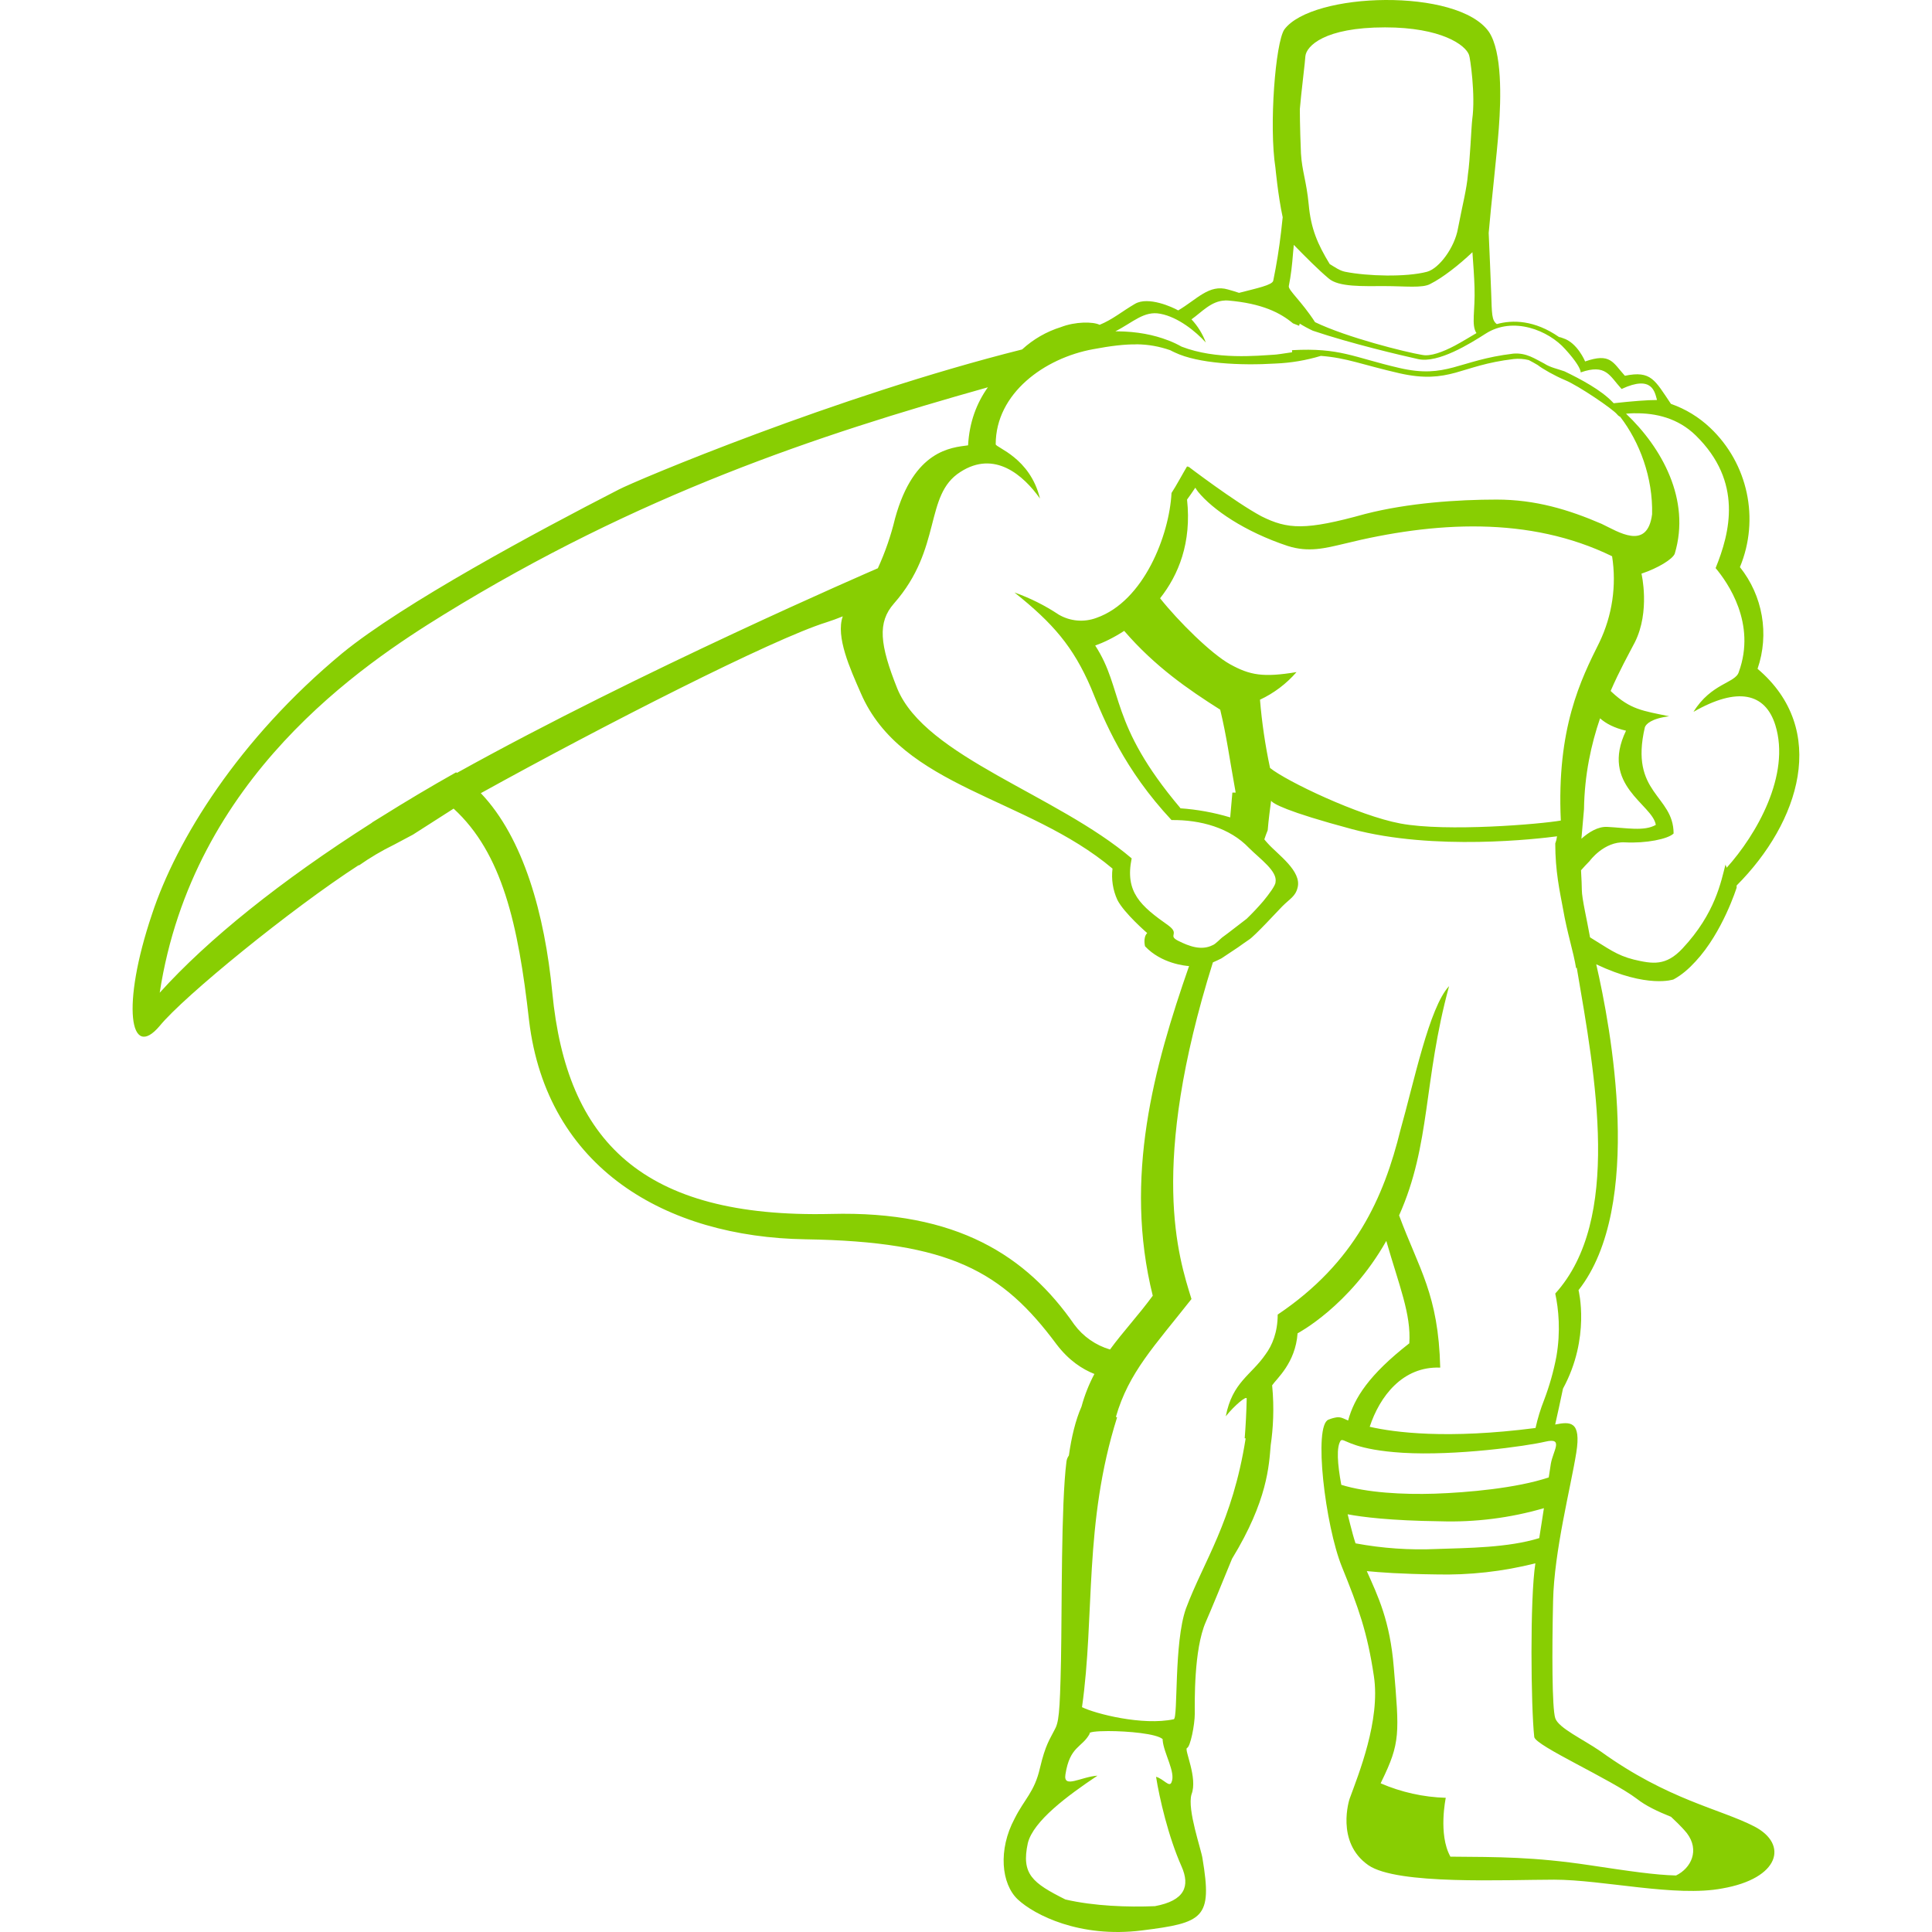
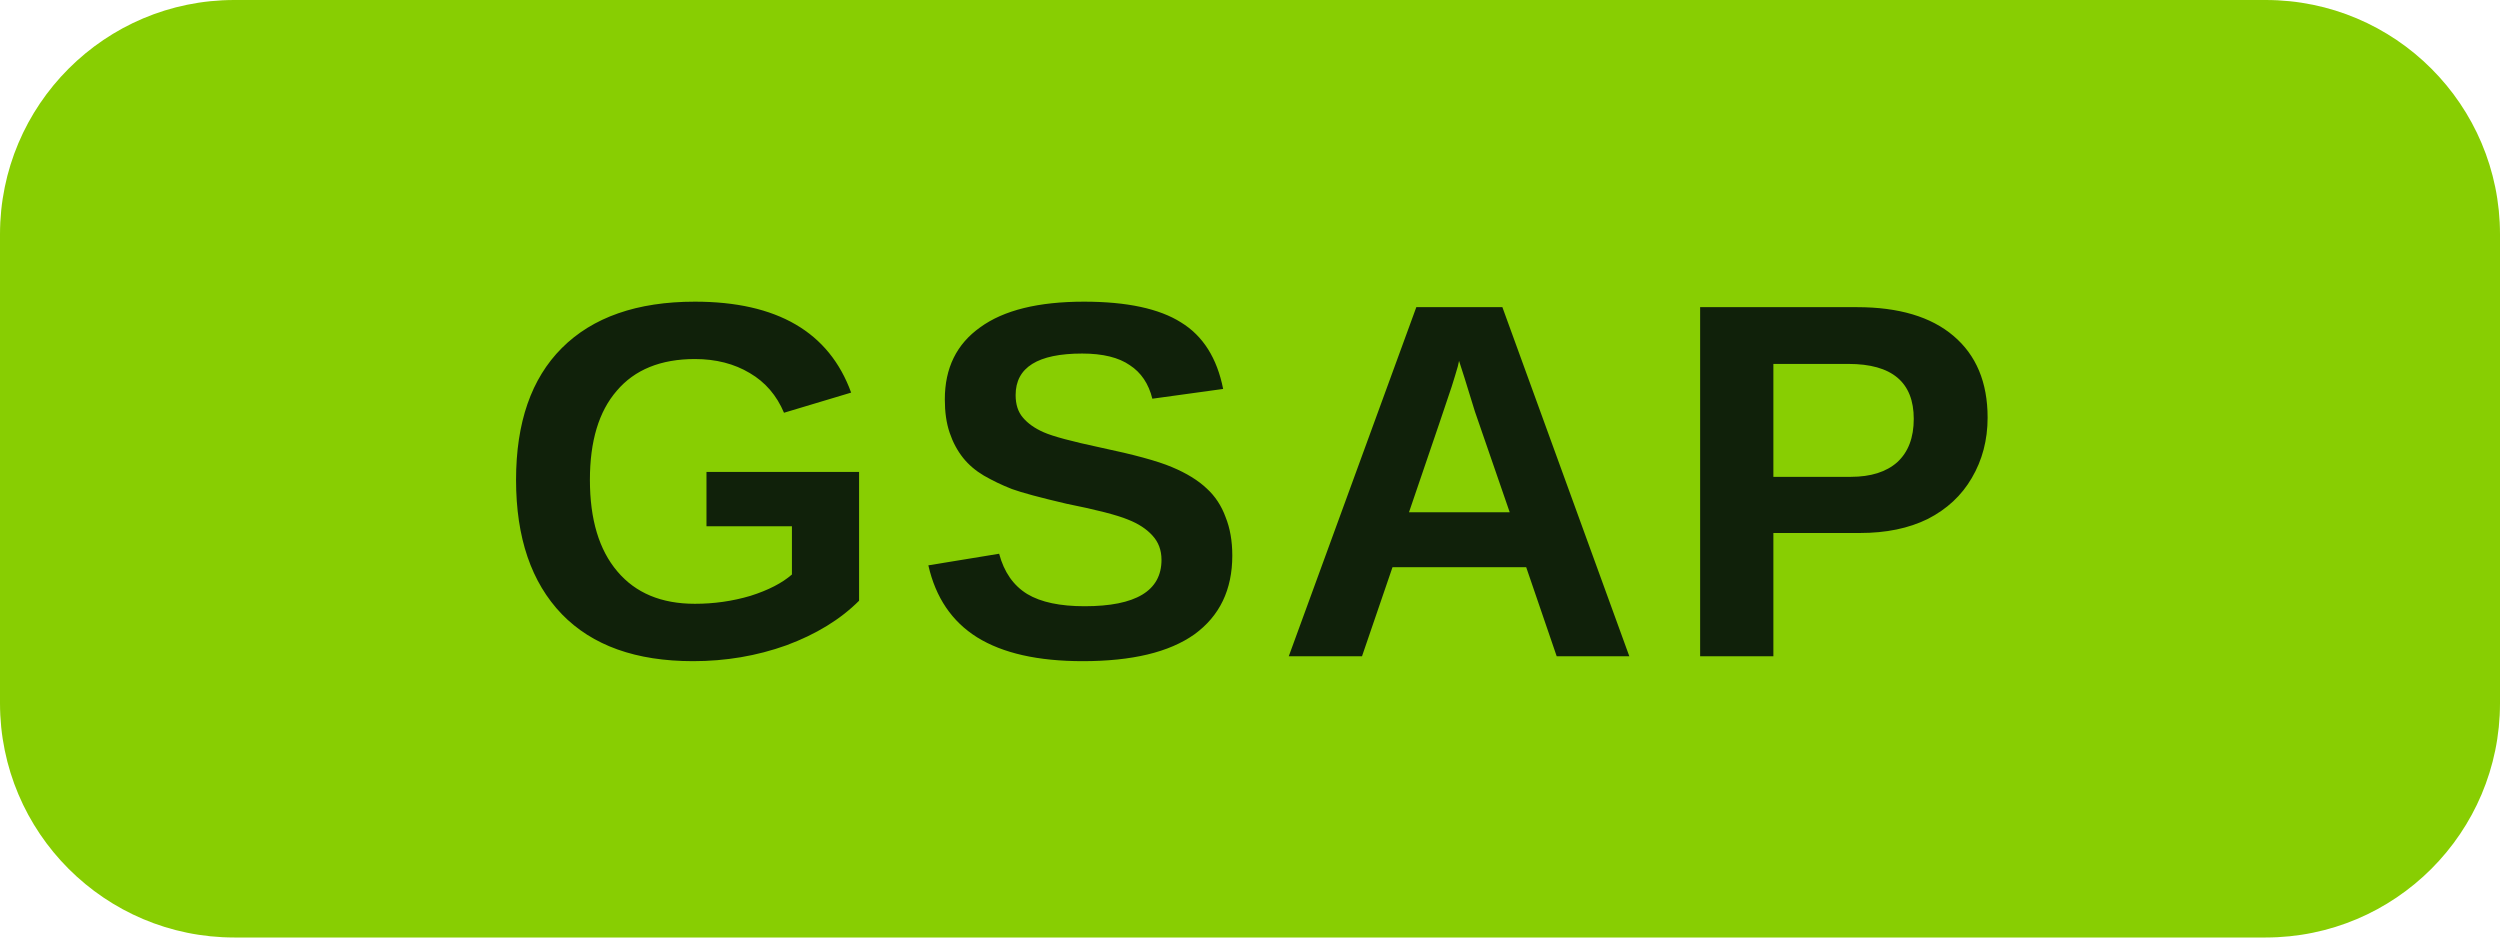
- <svg xmlns="http://www.w3.org/2000/svg" fill="#88CE02" role="img" viewBox="0 0 24 24">
-   <path fill="#88CE02" d="M17.21 0c-.545.003-1.084.134-1.256.367-.11.165-.192 1.196-.11 1.718 0 0 .032.345.09.614a14.6 14.6 0 0 1-.02.182 7.024 7.024 0 0 1-.097.605c-.01.056-.207.095-.425.152a2.495 2.495 0 0 0-.138-.042c-.234-.069-.385.123-.618.26-.069-.04-.371-.178-.536-.082-.165.096-.275.193-.44.261-.082-.041-.302-.041-.48.028a1.27 1.27 0 0 0-.483.278c-2.314.58-4.813 1.635-5.012 1.741-1.017.522-2.679 1.415-3.434 2.033-1.291 1.071-2.06 2.322-2.363 3.242-.385 1.14-.275 1.827.096 1.387.298-.366 1.632-1.454 2.475-1.999l-.002.007a3.219 3.219 0 0 1 .44-.26l.233-.124.505-.323c.602.552.803 1.433.937 2.63.22 1.841 1.704 2.693 3.434 2.72 1.8.028 2.446.399 3.119 1.305.153.201.318.307.47.368a1.954 1.954 0 0 0-.16.405c-.075.17-.125.38-.157.608a.157.157 0 0 0-.03.075c-.068.536-.055 1.8-.068 2.473-.014.673-.028.77-.083.866-.055.11-.11.178-.178.467-.069.302-.193.384-.316.631-.206.385-.165.81.041 1.003.206.192.77.481 1.538.385.77-.096.88-.151.756-.893-.014-.11-.192-.605-.137-.797.082-.206-.096-.563-.055-.577.041-.014.096-.288.096-.426 0-.137-.014-.796.137-1.14.062-.14.193-.46.326-.785.442-.723.459-1.161.48-1.41.03-.202.046-.46.018-.744.055-.083.289-.275.316-.646 0 0 .644-.337 1.102-1.148.16.557.31.91.286 1.272-.499.39-.684.678-.76.959-.048-.02-.076-.037-.11-.04h-.027a.437.437 0 0 0-.106.029c-.192.068-.041 1.318.165 1.827.206.508.316.81.398 1.36.083.549-.192 1.222-.302 1.524 0 0-.179.536.233.824.358.248 1.704.18 2.308.18.605 0 1.511.219 2.088.109.715-.124.824-.55.399-.77-.426-.22-1.072-.329-1.91-.933-.22-.152-.522-.289-.563-.412-.041-.124-.041-.838-.027-1.457.013-.618.22-1.414.288-1.84.064-.398-.076-.388-.262-.351.032-.147.066-.292.097-.446.344-.632.193-1.223.193-1.223.82-1.044.4-3.27.22-4.048.64.303.96.188.96.188.102-.055.192-.134.274-.224.337-.362.51-.916.51-.916V11c.782-.783 1.151-1.936.26-2.692a1.331 1.331 0 0 0-.219-1.263 1.56 1.56 0 0 0-.37-1.731 1.36 1.36 0 0 0-.487-.297c-.2-.295-.245-.417-.572-.349-.15-.165-.178-.288-.494-.178 0 0-.096-.234-.275-.289a.25.25 0 0 0-.05-.015c-.302-.21-.576-.215-.772-.16-.064-.048-.061-.124-.07-.388-.008-.2-.019-.486-.031-.744.027-.328.102-.974.126-1.303.028-.37.042-.948-.123-1.195C18.303.12 17.754-.003 17.21 0zm-.005.34c.7 0 1.002.22 1.044.343.013.028.082.495.04.797-.013.11-.027.509-.054.687-.014.179-.069.385-.124.673-.041.234-.233.495-.384.536-.261.069-.742.055-1.017 0-.069-.014-.124-.055-.192-.096-.151-.248-.234-.44-.261-.742-.028-.289-.083-.412-.096-.632-.014-.33-.014-.55-.014-.55.014-.178.069-.618.069-.659.013-.123.233-.357.989-.357zm-1.133 2.702c.146.149.301.306.432.416.124.11.426.096.7.096.248 0 .468.028.564-.027.154-.077.355-.235.523-.394.011.152.022.304.026.435.01.295-.043.468.024.57-.082.048-.174.105-.269.156-.151.08-.306.136-.403.115h-.002c-.209-.035-.931-.215-1.331-.407-.167-.259-.335-.398-.326-.448.027-.137.04-.247.054-.425.004-.03.005-.058.008-.088zm-.853.69l.035.001c.424.036.65.152.808.284l.076.03.008-.027c.047.03.102.06.162.088.47.159 1.104.308 1.309.353.247.055.645-.192.838-.316.343-.22.783-.04.989.193.137.15.192.247.192.288.316-.11.357.041.508.206.385-.179.412.041.44.137-.122 0-.298.014-.538.04l-.012-.012c-.144-.153-.402-.289-.599-.384-.087-.031-.18-.049-.252-.097-.11-.055-.22-.137-.385-.123-.687.082-.824.315-1.415.178-.577-.134-.737-.254-1.333-.221l.001.026c-.105.016-.2.03-.22.03-.206.012-.722.067-1.153-.1a1.256 1.256 0 0 0-.161-.076l-.005-.002h-.001c-.18-.07-.39-.11-.63-.112h-.026c.218-.11.356-.259.56-.218.22.041.44.22.564.357a.858.858 0 0 0-.178-.288c.128-.09.245-.229.418-.234zm-1.1.545c.15.002.28.026.417.073.018.009.034.018.059.029.288.137.81.164 1.25.137a2.26 2.26 0 0 0 .563-.095c.322.024.514.11.977.216.31.07.502.045.695-.007.193-.053.386-.13.723-.17a.542.542 0 0 1 .188.013c.038.02.075.04.11.061.062.049.214.135.343.189.164.068.59.357.645.425a.1.1 0 0 0 .038.03c.242.314.407.755.396 1.21-.06.46-.426.214-.626.12-.412-.178-.824-.302-1.305-.302-.48 0-1.099.041-1.635.179-.741.206-.961.192-1.29.027-.33-.178-.907-.618-.907-.618v.01c-.007-.007-.012-.012-.014-.01-.042.069-.138.247-.193.33-.027.522-.343 1.346-.934 1.552a.547.547 0 0 1-.467-.041 2.503 2.503 0 0 0-.55-.275c.481.384.729.673.949 1.181.174.43.415 1.017 1.002 1.646.363-.004.725.097.962.346.137.137.357.289.33.426 0 .041-.083.151-.151.234a3.231 3.231 0 0 1-.207.22c-.054.04-.247.192-.288.22-.041.027-.096.095-.137.109-.138.069-.289.014-.426-.055s.027-.082-.124-.192c-.34-.24-.541-.411-.454-.832-.932-.794-2.561-1.26-2.911-2.108-.22-.55-.248-.824-.042-1.058.605-.687.371-1.346.825-1.634.425-.275.783.04.989.33-.124-.509-.55-.633-.55-.674 0-.632.605-1.071 1.21-1.181.218-.041.389-.062.54-.06zm-1.847.534c-.14.196-.231.435-.246.721-.206.028-.673.055-.907.907a3.39 3.39 0 0 1-.214.62c-.103.045-2.946 1.274-5.229 2.542l-.01-.007c-.32.18-.627.363-.919.546l-.125.077-.001.003c-1.136.723-2.04 1.45-2.637 2.112.412-2.679 2.528-4.08 3.53-4.698 2.42-1.489 4.629-2.225 6.758-2.823zm8.037.323c.26-.004.536.06.756.275.59.577.425 1.209.247 1.648.15.179.508.687.288 1.291-.04.138-.343.138-.563.495.55-.316.893-.233 1.017.165.192.618-.234 1.36-.605 1.772 0-.014-.014-.028-.014-.041-.055.206-.123.604-.535 1.044-.206.22-.371.192-.605.137-.215-.054-.322-.142-.543-.276-.036-.207-.102-.482-.102-.59 0-.044-.004-.141-.01-.243.032-.036.066-.074.106-.114 0 0 .178-.247.44-.233.26.014.535-.041.604-.11 0-.48-.55-.494-.357-1.319.013-.04.082-.11.302-.137-.33-.069-.48-.083-.714-.302l-.013-.013c.11-.253.224-.457.301-.605.193-.385.082-.852.082-.852.207-.069.385-.179.413-.247.203-.673-.164-1.322-.605-1.74.036-.003.073-.005.11-.006zm-5.46.925c.01.016.02.033.034.05.179.22.577.495 1.113.673.26.083.467.028.7-.027 1.123-.278 2.304-.346 3.33.155a1.82 1.82 0 0 1-.157 1.068c-.232.465-.533 1.068-.48 2.215-.246.044-1.419.144-1.992.037-.521-.097-1.416-.525-1.62-.69a6.703 6.703 0 0 1-.125-.848 1.37 1.37 0 0 0 .454-.343c-.412.068-.577.04-.825-.097-.235-.13-.642-.533-.87-.82.229-.29.393-.69.335-1.226.037-.05.07-.099.102-.147zm-4.38 1.598c-.09.253.093.654.224.953.508 1.179 2.07 1.29 3.127 2.18a.723.723 0 0 0 .06.388c.083.165.371.413.371.413-.055.054-.027.164-.027.164.204.217.504.243.547.246-.435 1.248-.816 2.626-.451 4.095-.179.244-.368.445-.531.668a.851.851 0 0 1-.444-.31c-.591-.852-1.457-1.416-3.023-1.374-2.349.055-3.283-.907-3.461-2.748-.094-.974-.357-1.922-.888-2.479C7.489 9.014 9.6 7.937 10.268 7.73a2.8 2.8 0 0 0 .2-.073zm3.496.18c.381.442.795.727 1.193.979.082.343.11.577.192 1.03h-.041l-.027.308a2.836 2.836 0 0 0-.62-.113l.001-.003c-.893-1.057-.7-1.47-1.058-2.019.097-.034.225-.094.36-.182zm5.911 1.086c.076.067.178.12.323.154-.327.68.33.912.37 1.17-.143.083-.367.037-.603.025-.115-.006-.229.065-.321.147l.032-.367c.006-.43.09-.809.2-1.13zM15.79 9.947c.024.035.178.131 1.002.352 1.026.275 2.323.12 2.55.09a.378.378 0 0 1-.022.089c0 .343.055.59.096.81.053.308.13.533.163.74l.008-.007c.234 1.367.561 3.133-.267 4.048.041.192.069.467.014.783a3.204 3.204 0 0 1-.151.535 2.29 2.29 0 0 0-.108.352c-1.1.142-1.755.055-2.06-.015.123-.374.407-.754.876-.735-.022-.911-.264-1.223-.511-1.891.395-.883.299-1.665.621-2.848-.247.261-.44 1.209-.604 1.786-.206.838-.563 1.648-1.525 2.294 0 .22-.069.384-.151.494-.179.261-.412.344-.494.77.11-.138.26-.261.26-.22a8.51 8.51 0 0 1-.025.493l.012.001c-.165 1.044-.522 1.525-.742 2.115-.151.426-.096 1.36-.151 1.374-.385.083-.975-.068-1.14-.15.162-1.14.019-2.278.436-3.6l-.015-.006c.16-.554.478-.878.939-1.464-.161-.52-.532-1.64.266-4.182.033-.014.067-.03.105-.049l.206-.137c.04-.028.096-.069.137-.096.069-.042.371-.371.412-.412.096-.097.165-.124.192-.234.055-.206-.247-.412-.37-.55-.018-.019-.03-.034-.043-.05.013-.039.027-.077.042-.114.01-.125.028-.26.042-.367zm.883 7.942c.05.002.174.122.751.158.66.04 1.539-.083 1.772-.138.234-.055.097.11.069.275l-.026.169c-.399.134-1.008.188-1.416.202-.393.013-.846-.012-1.161-.11-.048-.26-.063-.47-.007-.55a.024.024 0 0 1 .018-.006zm2.506.846c-.02.135-.035.223-.058.372-.388.12-.888.122-1.27.135a4.413 4.413 0 0 1-1.012-.07 2.065 2.065 0 0 1-.033-.109 11.343 11.343 0 0 1-.065-.252c.179.034.53.079 1.15.087a4.142 4.142 0 0 0 1.288-.163zm-.106.685c-.069.44-.055 1.786-.014 2.157.014.11.948.522 1.277.77.107.085.259.157.422.222.042.042.116.105.197.203.162.213.052.436-.135.526-.264-.007-.568-.052-1.074-.128-.695-.104-1.129-.101-1.73-.106v-.003c-.152-.275-.056-.728-.056-.728a2.2 2.2 0 0 1-.809-.18l.012-.026c.234-.48.22-.591.151-1.415-.047-.578-.196-.883-.335-1.195.169.016.409.035.857.041a4.567 4.567 0 0 0 1.237-.138zm-5.306 2.084c.243 0 .6.032.676.1v.014c.014.165.165.399.11.522-.027.069-.096-.041-.192-.068.041.26.151.741.316 1.112.11.248.041.426-.33.495-.33.014-.755 0-1.112-.083-.412-.206-.55-.316-.467-.7.068-.275.494-.59.865-.838-.206.014-.426.165-.398-.014.055-.357.206-.33.302-.508-.02-.02.084-.032.23-.032z" />
+ <svg xmlns="http://www.w3.org/2000/svg" role="img" viewBox="0 0 64 24">
+   <rect width="64" height="24" rx="6" fill="#88CE02" />
+   <text x="32" y="16.8" text-anchor="middle" font-family="Arial, Helvetica, sans-serif" font-size="13" font-weight="900" letter-spacing="0.6" fill="#10210A">GSAP</text>
</svg>
